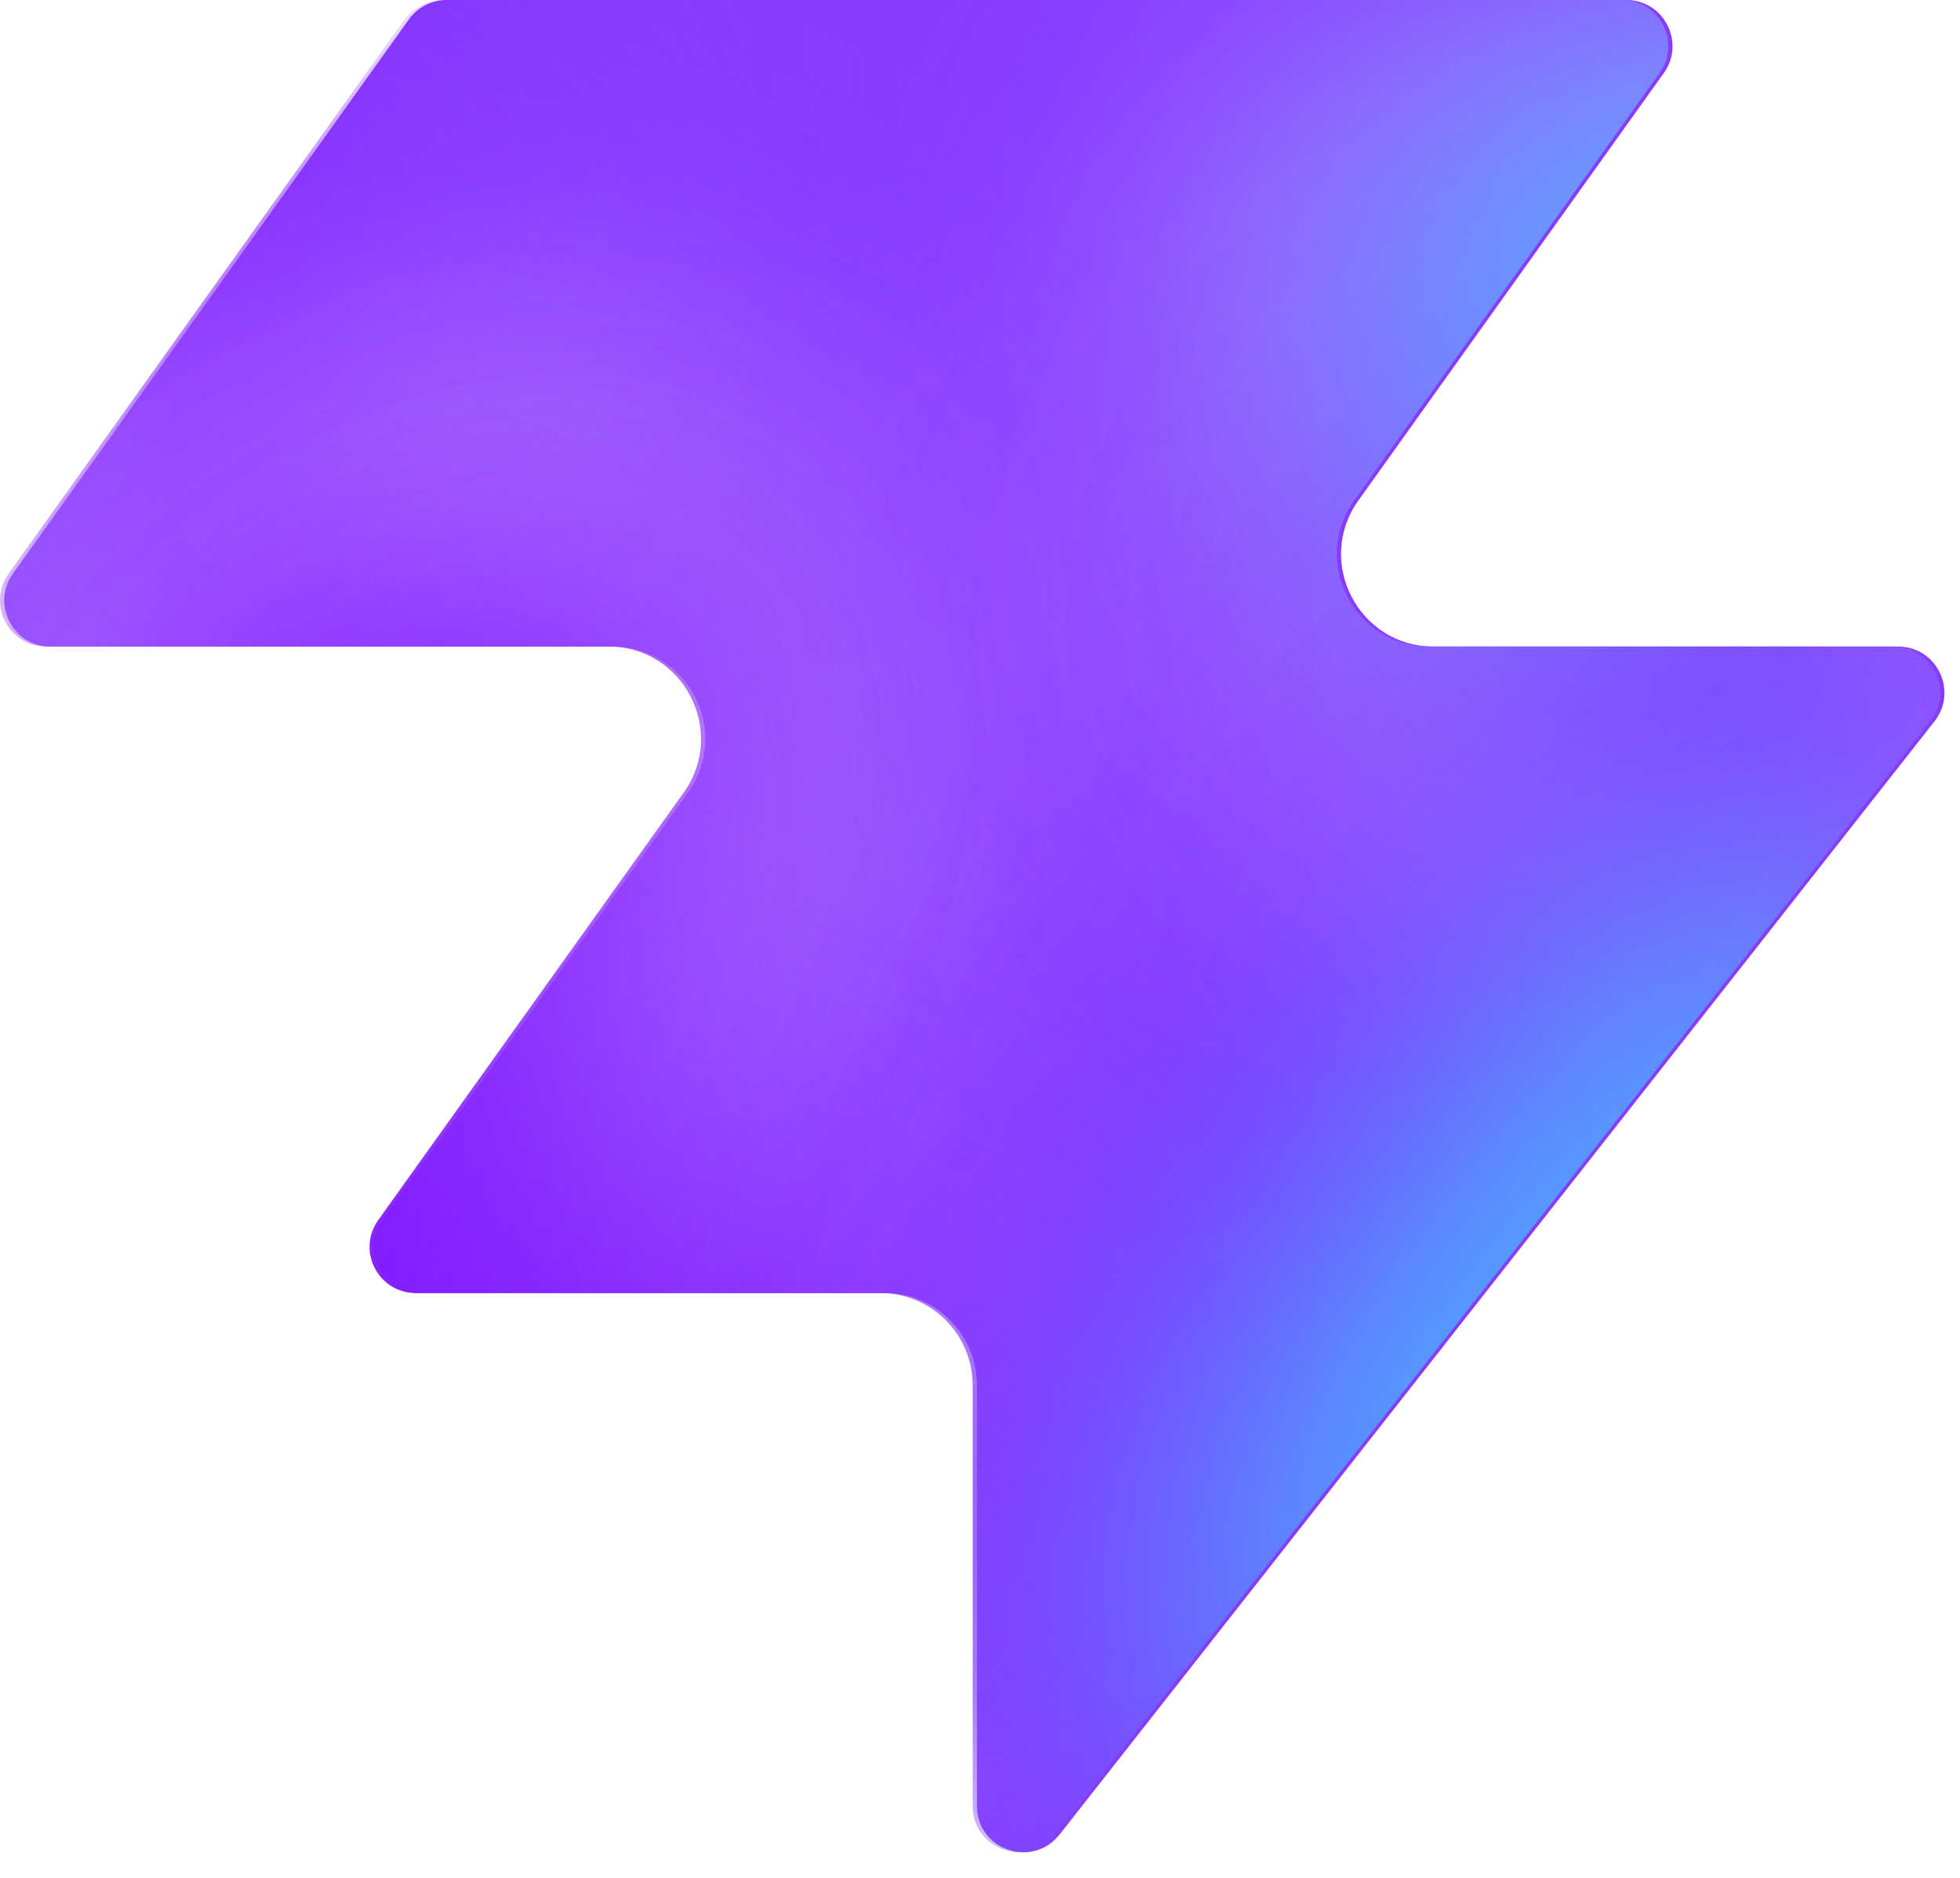
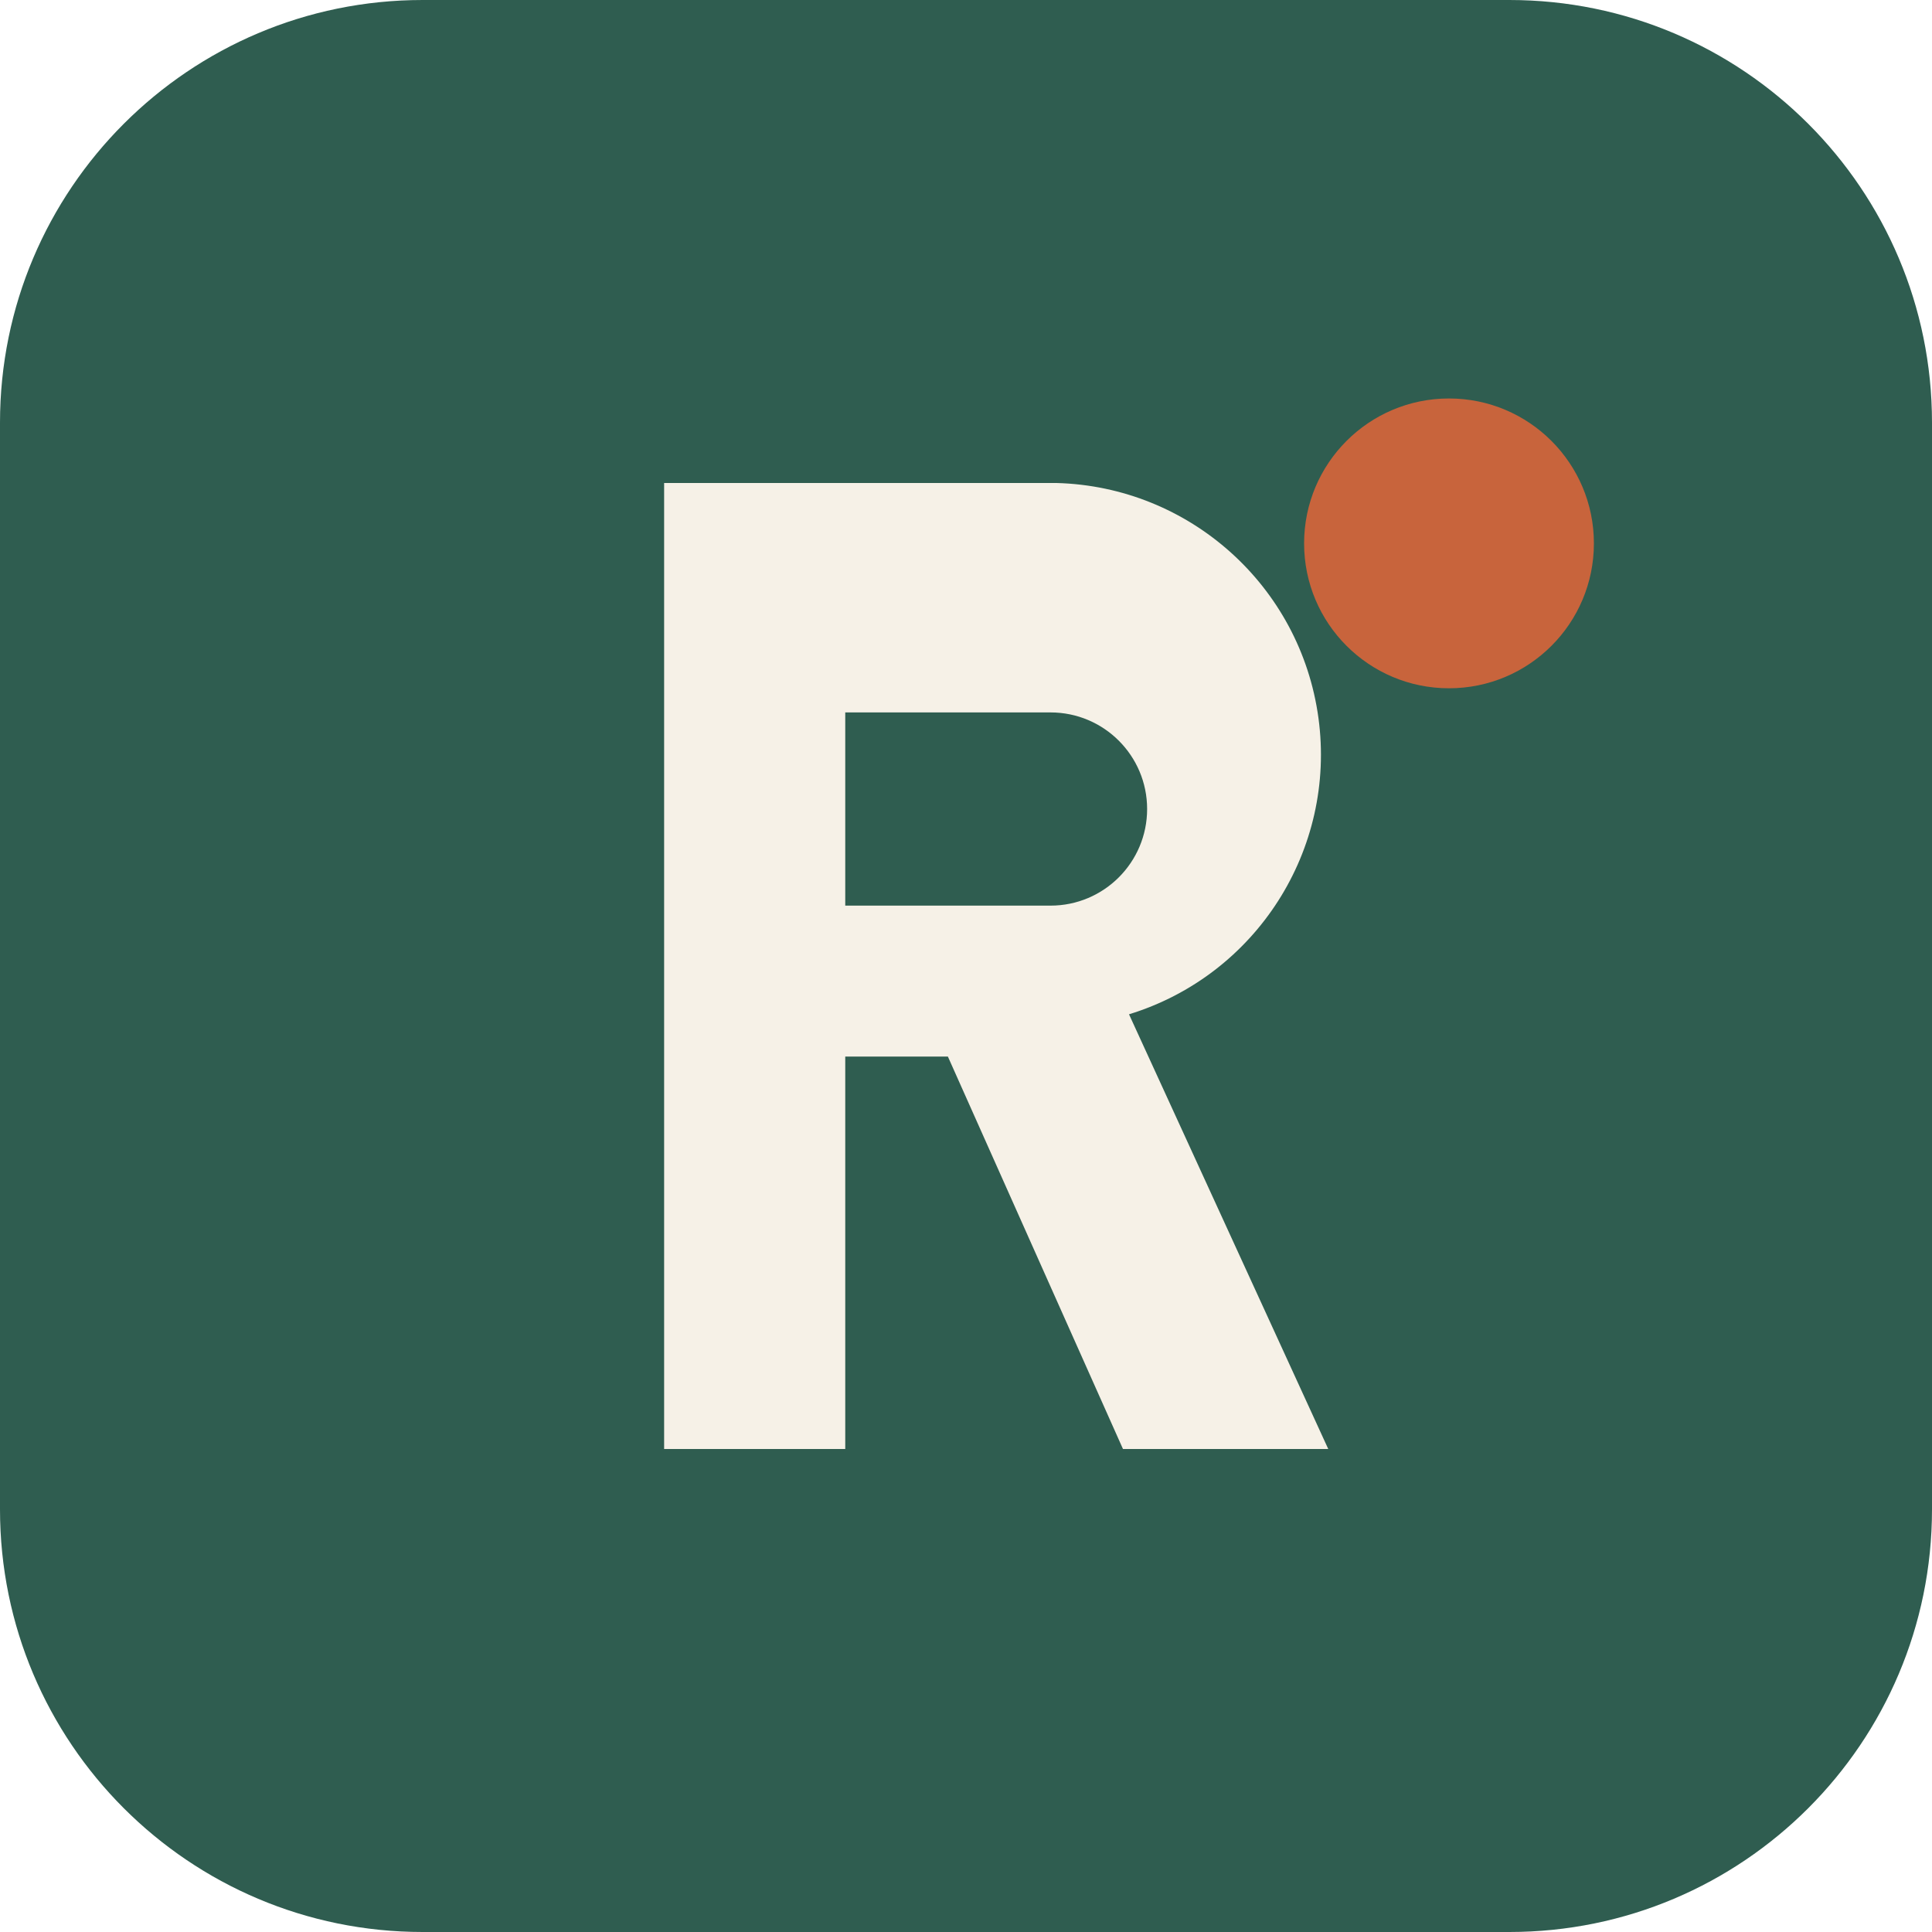
- <svg xmlns="http://www.w3.org/2000/svg" width="48" height="46" fill="none" viewBox="0 0 48 46">
-   <path fill="#863bff" d="M25.946 44.938c-.664.845-2.021.375-2.021-.698V33.937a2.26 2.26 0 0 0-2.262-2.262H10.287c-.92 0-1.456-1.04-.92-1.788l7.48-10.471c1.07-1.497 0-3.578-1.842-3.578H1.237c-.92 0-1.456-1.04-.92-1.788L10.013.474c.214-.297.556-.474.92-.474h28.894c.92 0 1.456 1.04.92 1.788l-7.48 10.471c-1.07 1.498 0 3.579 1.842 3.579h11.377c.943 0 1.473 1.088.89 1.83L25.947 44.94z" style="fill:#863bff;fill:color(display-p3 .525 .23 1);fill-opacity:1" />
-   <mask id="a" width="48" height="46" x="0" y="0" maskUnits="userSpaceOnUse" style="mask-type:alpha">
-     <path fill="#000" d="M25.842 44.938c-.664.844-2.021.375-2.021-.698V33.937a2.26 2.26 0 0 0-2.262-2.262H10.183c-.92 0-1.456-1.04-.92-1.788l7.48-10.471c1.07-1.498 0-3.579-1.842-3.579H1.133c-.92 0-1.456-1.04-.92-1.787L9.91.473c.214-.297.556-.474.92-.474h28.894c.92 0 1.456 1.04.92 1.788l-7.48 10.471c-1.07 1.498 0 3.578 1.842 3.578h11.377c.943 0 1.473 1.088.89 1.832L25.843 44.94z" style="fill:#000;fill-opacity:1" />
-   </mask>
-   <g mask="url(#a)">
-     <g filter="url(#b)">
-       <ellipse cx="5.508" cy="14.704" fill="#ede6ff" rx="5.508" ry="14.704" style="fill:#ede6ff;fill:color(display-p3 .927 .903 1);fill-opacity:1" transform="matrix(.00324 1 1 -.00324 -4.47 31.516)" />
-     </g>
-     <g filter="url(#c)">
-       <ellipse cx="10.399" cy="29.851" fill="#ede6ff" rx="10.399" ry="29.851" style="fill:#ede6ff;fill:color(display-p3 .927 .903 1);fill-opacity:1" transform="matrix(.00324 1 1 -.00324 -39.328 7.883)" />
-     </g>
-     <g filter="url(#d)">
-       <ellipse cx="5.508" cy="30.487" fill="#7e14ff" rx="5.508" ry="30.487" style="fill:#7e14ff;fill:color(display-p3 .492 .077 1);fill-opacity:1" transform="rotate(89.814 -25.913 -14.639)scale(1 -1)" />
-     </g>
-     <g filter="url(#e)">
-       <ellipse cx="5.508" cy="30.599" fill="#7e14ff" rx="5.508" ry="30.599" style="fill:#7e14ff;fill:color(display-p3 .492 .077 1);fill-opacity:1" transform="rotate(89.814 -32.644 -3.334)scale(1 -1)" />
-     </g>
-     <g filter="url(#f)">
-       <ellipse cx="5.508" cy="30.599" fill="#7e14ff" rx="5.508" ry="30.599" style="fill:#7e14ff;fill:color(display-p3 .492 .077 1);fill-opacity:1" transform="matrix(.00324 1 1 -.00324 -34.34 30.47)" />
-     </g>
-     <g filter="url(#g)">
-       <ellipse cx="14.072" cy="22.078" fill="#ede6ff" rx="14.072" ry="22.078" style="fill:#ede6ff;fill:color(display-p3 .927 .903 1);fill-opacity:1" transform="rotate(93.35 24.506 48.493)scale(-1 1)" />
-     </g>
-     <g filter="url(#h)">
-       <ellipse cx="3.47" cy="21.501" fill="#7e14ff" rx="3.47" ry="21.501" style="fill:#7e14ff;fill:color(display-p3 .492 .077 1);fill-opacity:1" transform="rotate(89.009 28.708 47.59)scale(-1 1)" />
-     </g>
-     <g filter="url(#i)">
-       <ellipse cx="3.47" cy="21.501" fill="#7e14ff" rx="3.47" ry="21.501" style="fill:#7e14ff;fill:color(display-p3 .492 .077 1);fill-opacity:1" transform="rotate(89.009 28.708 47.59)scale(-1 1)" />
-     </g>
-     <g filter="url(#j)">
-       <ellipse cx=".387" cy="8.972" fill="#7e14ff" rx="4.407" ry="29.108" style="fill:#7e14ff;fill:color(display-p3 .492 .077 1);fill-opacity:1" transform="rotate(39.51 .387 8.972)" />
-     </g>
-     <g filter="url(#k)">
-       <ellipse cx="47.523" cy="-6.092" fill="#7e14ff" rx="4.407" ry="29.108" style="fill:#7e14ff;fill:color(display-p3 .492 .077 1);fill-opacity:1" transform="rotate(37.892 47.523 -6.092)" />
-     </g>
-     <g filter="url(#l)">
-       <ellipse cx="41.412" cy="6.333" fill="#47bfff" rx="5.971" ry="9.665" style="fill:#47bfff;fill:color(display-p3 .28 .748 1);fill-opacity:1" transform="rotate(37.892 41.412 6.333)" />
-     </g>
-     <g filter="url(#m)">
-       <ellipse cx="-1.879" cy="38.332" fill="#7e14ff" rx="4.407" ry="29.108" style="fill:#7e14ff;fill:color(display-p3 .492 .077 1);fill-opacity:1" transform="rotate(37.892 -1.88 38.332)" />
-     </g>
-     <g filter="url(#n)">
-       <ellipse cx="-1.879" cy="38.332" fill="#7e14ff" rx="4.407" ry="29.108" style="fill:#7e14ff;fill:color(display-p3 .492 .077 1);fill-opacity:1" transform="rotate(37.892 -1.88 38.332)" />
-     </g>
-     <g filter="url(#o)">
-       <ellipse cx="35.651" cy="29.907" fill="#7e14ff" rx="4.407" ry="29.108" style="fill:#7e14ff;fill:color(display-p3 .492 .077 1);fill-opacity:1" transform="rotate(37.892 35.651 29.907)" />
-     </g>
-     <g filter="url(#p)">
-       <ellipse cx="38.418" cy="32.4" fill="#47bfff" rx="5.971" ry="15.297" style="fill:#47bfff;fill:color(display-p3 .28 .748 1);fill-opacity:1" transform="rotate(37.892 38.418 32.4)" />
-     </g>
-   </g>
-   <defs>
-     <filter id="b" width="60.045" height="41.654" x="-19.77" y="16.149" color-interpolation-filters="sRGB" filterUnits="userSpaceOnUse">
-       <feFlood flood-opacity="0" result="BackgroundImageFix" />
-       <feBlend in="SourceGraphic" in2="BackgroundImageFix" result="shape" />
-       <feGaussianBlur result="effect1_foregroundBlur_2002_17158" stdDeviation="7.659" />
-     </filter>
-     <filter id="c" width="90.34" height="51.437" x="-54.613" y="-7.533" color-interpolation-filters="sRGB" filterUnits="userSpaceOnUse">
-       <feFlood flood-opacity="0" result="BackgroundImageFix" />
-       <feBlend in="SourceGraphic" in2="BackgroundImageFix" result="shape" />
-       <feGaussianBlur result="effect1_foregroundBlur_2002_17158" stdDeviation="7.659" />
-     </filter>
-     <filter id="d" width="79.355" height="29.4" x="-49.64" y="2.03" color-interpolation-filters="sRGB" filterUnits="userSpaceOnUse">
-       <feFlood flood-opacity="0" result="BackgroundImageFix" />
-       <feBlend in="SourceGraphic" in2="BackgroundImageFix" result="shape" />
-       <feGaussianBlur result="effect1_foregroundBlur_2002_17158" stdDeviation="4.596" />
-     </filter>
-     <filter id="e" width="79.579" height="29.4" x="-45.045" y="20.029" color-interpolation-filters="sRGB" filterUnits="userSpaceOnUse">
-       <feFlood flood-opacity="0" result="BackgroundImageFix" />
-       <feBlend in="SourceGraphic" in2="BackgroundImageFix" result="shape" />
-       <feGaussianBlur result="effect1_foregroundBlur_2002_17158" stdDeviation="4.596" />
-     </filter>
-     <filter id="f" width="79.579" height="29.4" x="-43.513" y="21.178" color-interpolation-filters="sRGB" filterUnits="userSpaceOnUse">
-       <feFlood flood-opacity="0" result="BackgroundImageFix" />
-       <feBlend in="SourceGraphic" in2="BackgroundImageFix" result="shape" />
-       <feGaussianBlur result="effect1_foregroundBlur_2002_17158" stdDeviation="4.596" />
-     </filter>
-     <filter id="g" width="74.749" height="58.852" x="15.756" y="-17.901" color-interpolation-filters="sRGB" filterUnits="userSpaceOnUse">
-       <feFlood flood-opacity="0" result="BackgroundImageFix" />
-       <feBlend in="SourceGraphic" in2="BackgroundImageFix" result="shape" />
-       <feGaussianBlur result="effect1_foregroundBlur_2002_17158" stdDeviation="7.659" />
-     </filter>
-     <filter id="h" width="61.377" height="25.362" x="23.548" y="2.284" color-interpolation-filters="sRGB" filterUnits="userSpaceOnUse">
-       <feFlood flood-opacity="0" result="BackgroundImageFix" />
-       <feBlend in="SourceGraphic" in2="BackgroundImageFix" result="shape" />
-       <feGaussianBlur result="effect1_foregroundBlur_2002_17158" stdDeviation="4.596" />
-     </filter>
-     <filter id="i" width="61.377" height="25.362" x="23.548" y="2.284" color-interpolation-filters="sRGB" filterUnits="userSpaceOnUse">
-       <feFlood flood-opacity="0" result="BackgroundImageFix" />
-       <feBlend in="SourceGraphic" in2="BackgroundImageFix" result="shape" />
-       <feGaussianBlur result="effect1_foregroundBlur_2002_17158" stdDeviation="4.596" />
-     </filter>
-     <filter id="j" width="56.045" height="63.649" x="-27.636" y="-22.853" color-interpolation-filters="sRGB" filterUnits="userSpaceOnUse">
-       <feFlood flood-opacity="0" result="BackgroundImageFix" />
-       <feBlend in="SourceGraphic" in2="BackgroundImageFix" result="shape" />
-       <feGaussianBlur result="effect1_foregroundBlur_2002_17158" stdDeviation="4.596" />
-     </filter>
-     <filter id="k" width="54.814" height="64.646" x="20.116" y="-38.415" color-interpolation-filters="sRGB" filterUnits="userSpaceOnUse">
-       <feFlood flood-opacity="0" result="BackgroundImageFix" />
-       <feBlend in="SourceGraphic" in2="BackgroundImageFix" result="shape" />
-       <feGaussianBlur result="effect1_foregroundBlur_2002_17158" stdDeviation="4.596" />
-     </filter>
-     <filter id="l" width="33.541" height="35.313" x="24.641" y="-11.323" color-interpolation-filters="sRGB" filterUnits="userSpaceOnUse">
-       <feFlood flood-opacity="0" result="BackgroundImageFix" />
-       <feBlend in="SourceGraphic" in2="BackgroundImageFix" result="shape" />
-       <feGaussianBlur result="effect1_foregroundBlur_2002_17158" stdDeviation="4.596" />
-     </filter>
-     <filter id="m" width="54.814" height="64.646" x="-29.286" y="6.009" color-interpolation-filters="sRGB" filterUnits="userSpaceOnUse">
-       <feFlood flood-opacity="0" result="BackgroundImageFix" />
-       <feBlend in="SourceGraphic" in2="BackgroundImageFix" result="shape" />
-       <feGaussianBlur result="effect1_foregroundBlur_2002_17158" stdDeviation="4.596" />
-     </filter>
-     <filter id="n" width="54.814" height="64.646" x="-29.286" y="6.009" color-interpolation-filters="sRGB" filterUnits="userSpaceOnUse">
-       <feFlood flood-opacity="0" result="BackgroundImageFix" />
-       <feBlend in="SourceGraphic" in2="BackgroundImageFix" result="shape" />
-       <feGaussianBlur result="effect1_foregroundBlur_2002_17158" stdDeviation="4.596" />
-     </filter>
-     <filter id="o" width="54.814" height="64.646" x="8.244" y="-2.416" color-interpolation-filters="sRGB" filterUnits="userSpaceOnUse">
-       <feFlood flood-opacity="0" result="BackgroundImageFix" />
-       <feBlend in="SourceGraphic" in2="BackgroundImageFix" result="shape" />
-       <feGaussianBlur result="effect1_foregroundBlur_2002_17158" stdDeviation="4.596" />
-     </filter>
-     <filter id="p" width="39.409" height="43.623" x="18.713" y="10.588" color-interpolation-filters="sRGB" filterUnits="userSpaceOnUse">
-       <feFlood flood-opacity="0" result="BackgroundImageFix" />
-       <feBlend in="SourceGraphic" in2="BackgroundImageFix" result="shape" />
-       <feGaussianBlur result="effect1_foregroundBlur_2002_17158" stdDeviation="4.596" />
-     </filter>
-   </defs>
+ <svg xmlns="http://www.w3.org/2000/svg" viewBox="0 0 32 32">
+   <rect width="32" height="32" rx="7" fill="#2F5D50" />
+   <path d="M11 24V8h6.5a4.5 4.5 0 0 1 1.2 8.8L22 24h-3.4l-2.9-6.5H14V24z M14 15h3.4a1.6 1.6 0 0 0 0-3.2H14z" fill="#F6F1E7" fill-rule="evenodd" />
+   <circle cx="24" cy="9" r="2.4" fill="#C8643C" />
</svg>
